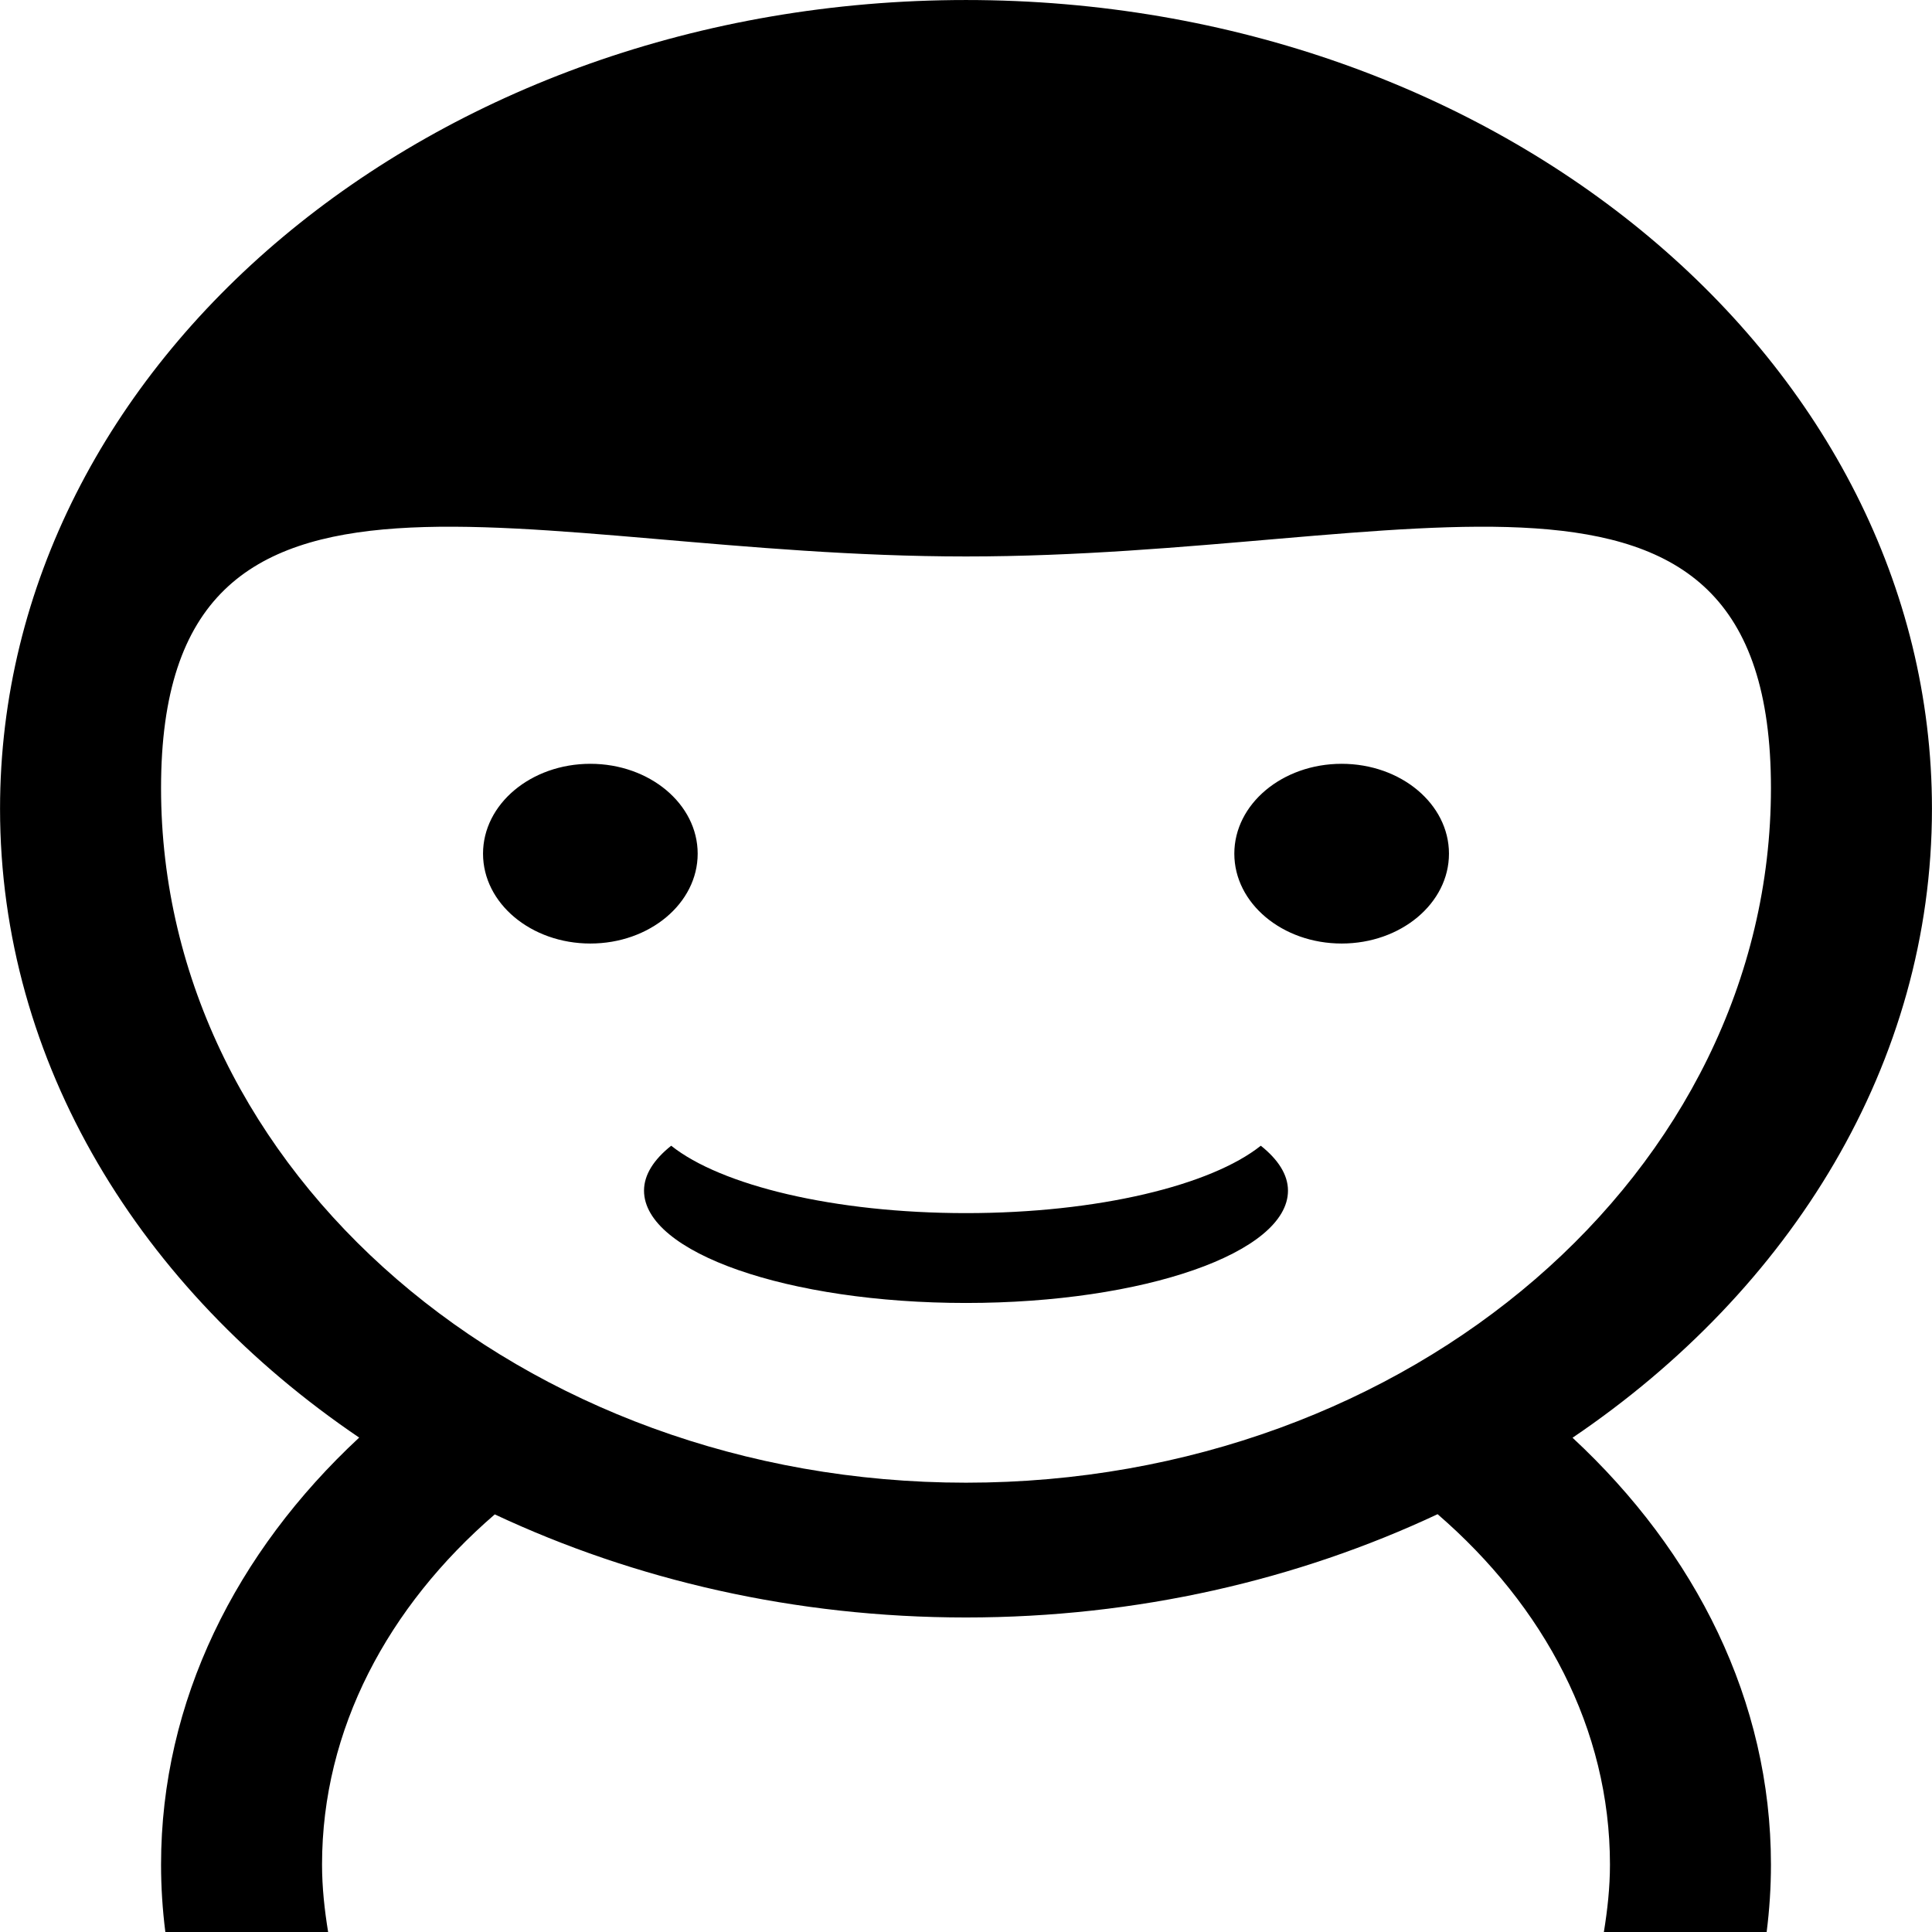
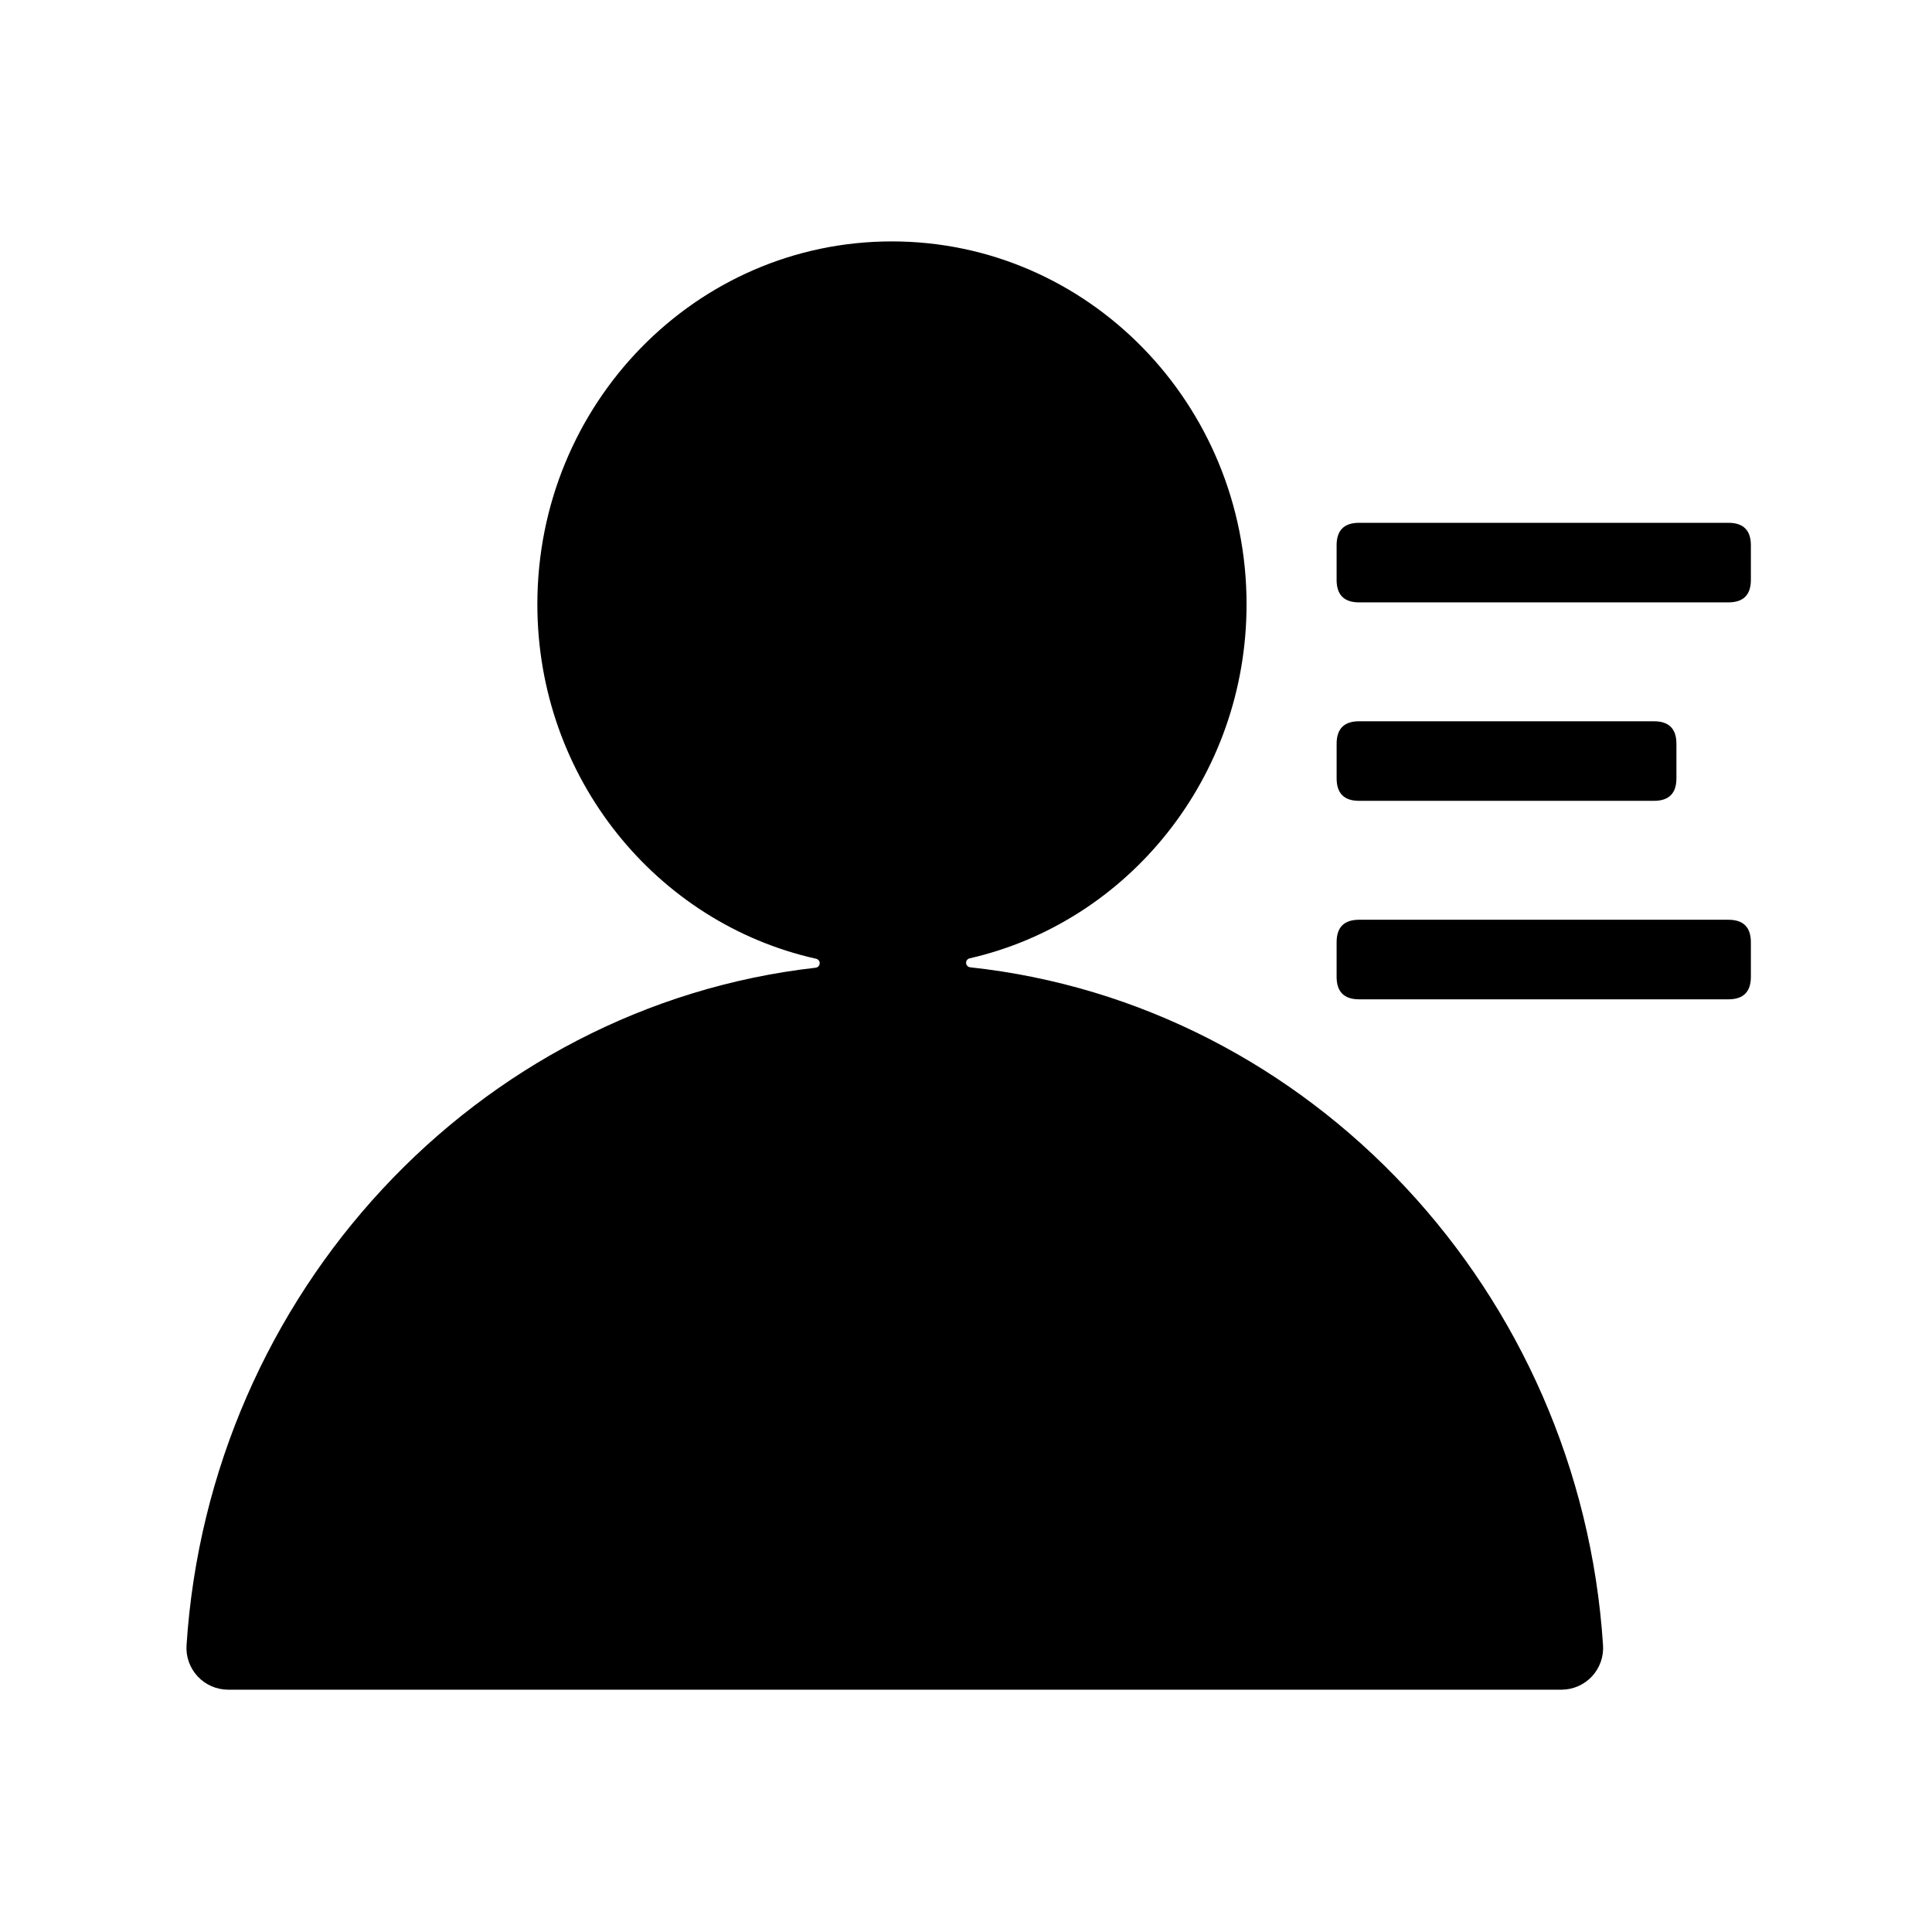
- <svg xmlns="http://www.w3.org/2000/svg" width="128" height="128">
-   <path d="M104.185 95.254c8.161 7.574 13.145 17.441 13.145 28.28 0 1.508-.098 2.998-.285 4.466h-10.784c.238-1.465.403-2.948.403-4.465 0-8.983-4.36-17.115-11.419-23.216C86 104.66 75.355 107.162 64 107.162c-11.344 0-21.98-2.495-31.22-6.83-7.064 6.099-11.444 14.218-11.444 23.203 0 1.517.165 3 .403 4.465H10.955a35.444 35.444 0 0 1-.285-4.465c0-10.838 4.974-20.713 13.127-28.291C9.294 85.42.003 70.417.003 53.58.003 23.99 28.656.001 64 .001s63.997 23.988 63.997 53.58c0 16.842-9.299 31.85-23.812 41.673zM64 36.867c-29.454 0-53.33-10.077-53.33 15.342 0 25.418 23.876 46.023 53.33 46.023 29.454 0 53.33-20.605 53.33-46.023 0-25.419-23.876-15.342-53.33-15.342zm24.888 25.644c-3.927 0-7.111-2.665-7.111-5.953 0-3.288 3.184-5.954 7.11-5.954 3.928 0 7.111 2.666 7.111 5.954s-3.183 5.953-7.11 5.953zm-3.556 16.372c0 4.11-9.55 7.442-21.332 7.442-11.781 0-21.332-3.332-21.332-7.442 0-1.06.656-2.064 1.8-2.976 3.295 2.626 10.79 4.465 19.532 4.465 8.743 0 16.237-1.84 19.531-4.465 1.145.912 1.801 1.916 1.801 2.976zm-46.22-16.372c-3.927 0-7.11-2.665-7.11-5.953 0-3.288 3.183-5.954 7.11-5.954 3.927 0 7.111 2.666 7.111 5.954s-3.184 5.953-7.11 5.953z" />
+ <svg xmlns="http://www.w3.org/2000/svg" t="1617433426723" class="icon" viewBox="0 0 1024 1024" version="1.1" p-id="3235" width="200" height="200">
+   <defs>
+     <style type="text/css" />
+   </defs>
+   <path d="M514.22 512.69a2.41 2.41 0 0 1-0.29-4.75c84-19.2 146.77-95.93 146.77-187.67 0-106.21-84.15-192.32-188-192.32s-187.89 86.11-187.89 192.32c0 92.1 63.27 169.06 147.76 187.89a2.41 2.41 0 0 1-0.27 4.75C252.55 533.33 111 685.56 98.87 872a22.12 22.12 0 0 0 22 23.57h706.77a22.1 22.1 0 0 0 22-23.57c-12.15-187.13-154.71-339.79-335.42-359.31z" p-id="3236" />
+   <path d="M888.54 424.46m-11.92 0l-156.26 0q-11.92 0-11.92-11.92l0-18.33q0-11.92 11.92-11.92l156.26 0q11.92 0 11.92 11.92l0 18.33q0 11.92-11.92 11.92Z" p-id="3237" />
+   <path d="M928 319.27m-11.92 0l-195.73 0q-11.92 0-11.92-11.92l0-18.33q0-11.92 11.92-11.92l195.73 0q11.92 0 11.92 11.92l0 18.33q0 11.92-11.92 11.92Z" p-id="3238" />
+   <path d="M928 529.66m-11.92 0l-195.73 0q-11.92 0-11.92-11.92l0-18.33q0-11.92 11.92-11.92l195.73 0q11.92 0 11.92 11.92l0 18.33q0 11.92-11.92 11.92Z" p-id="3239" />
</svg>
